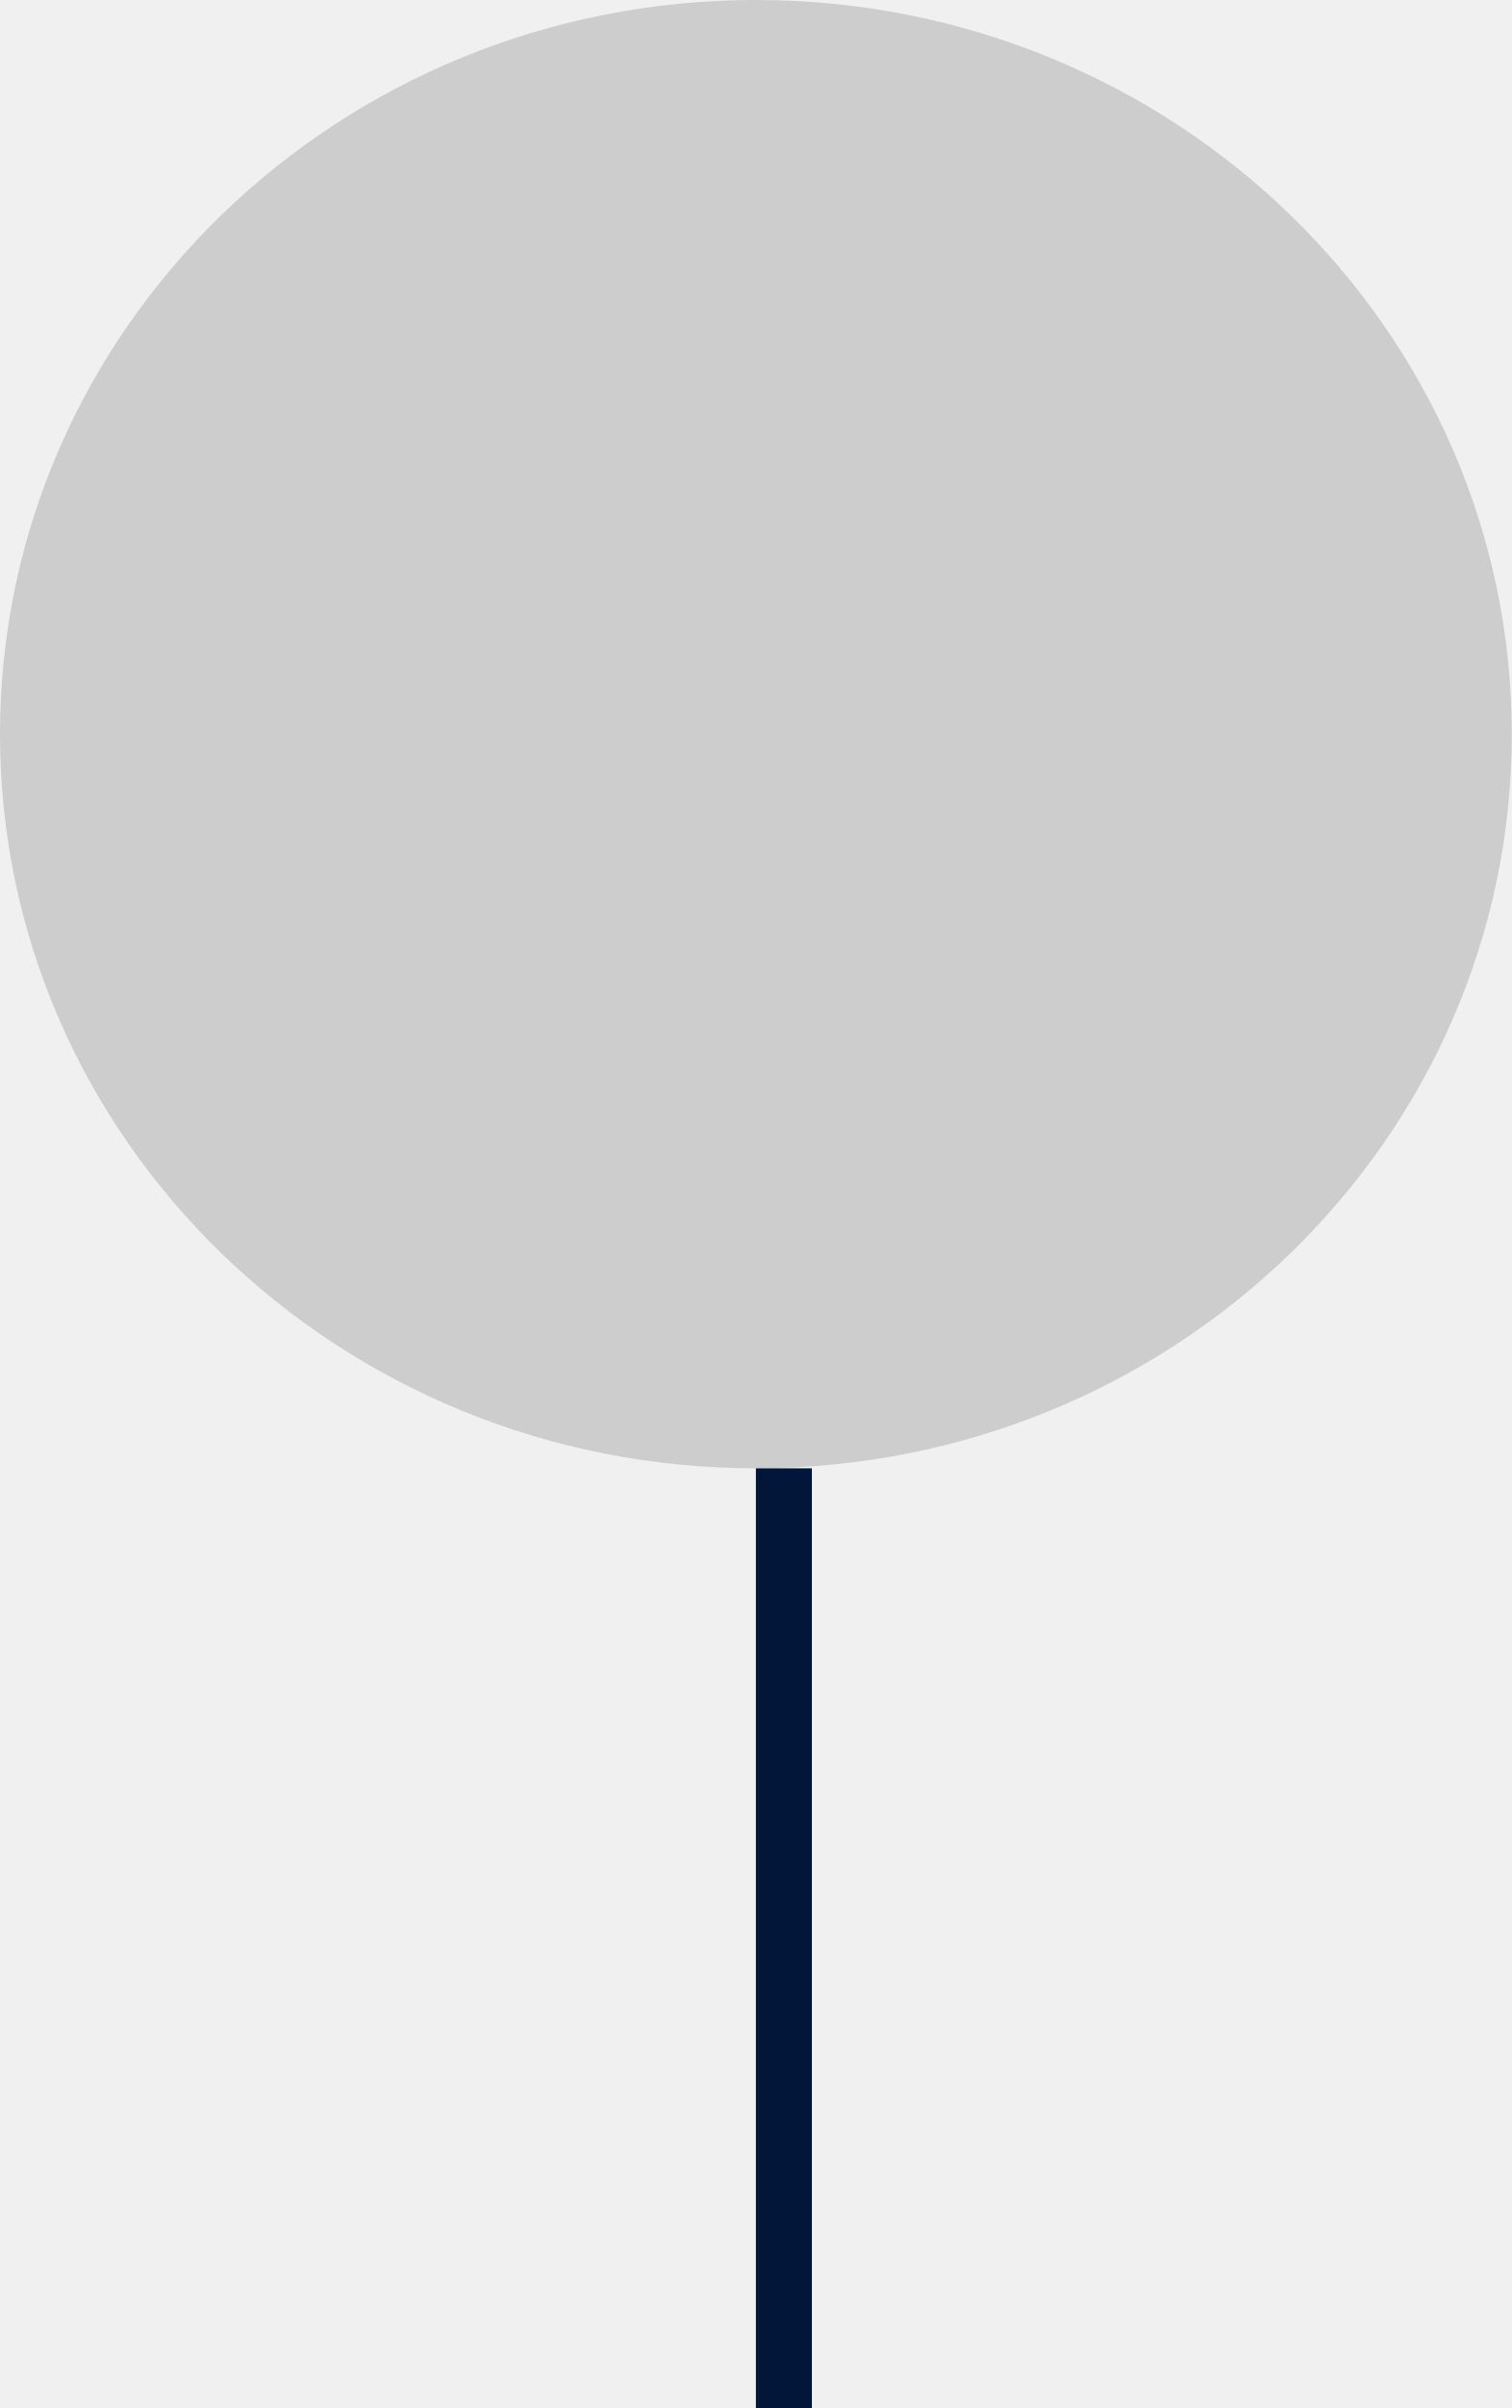
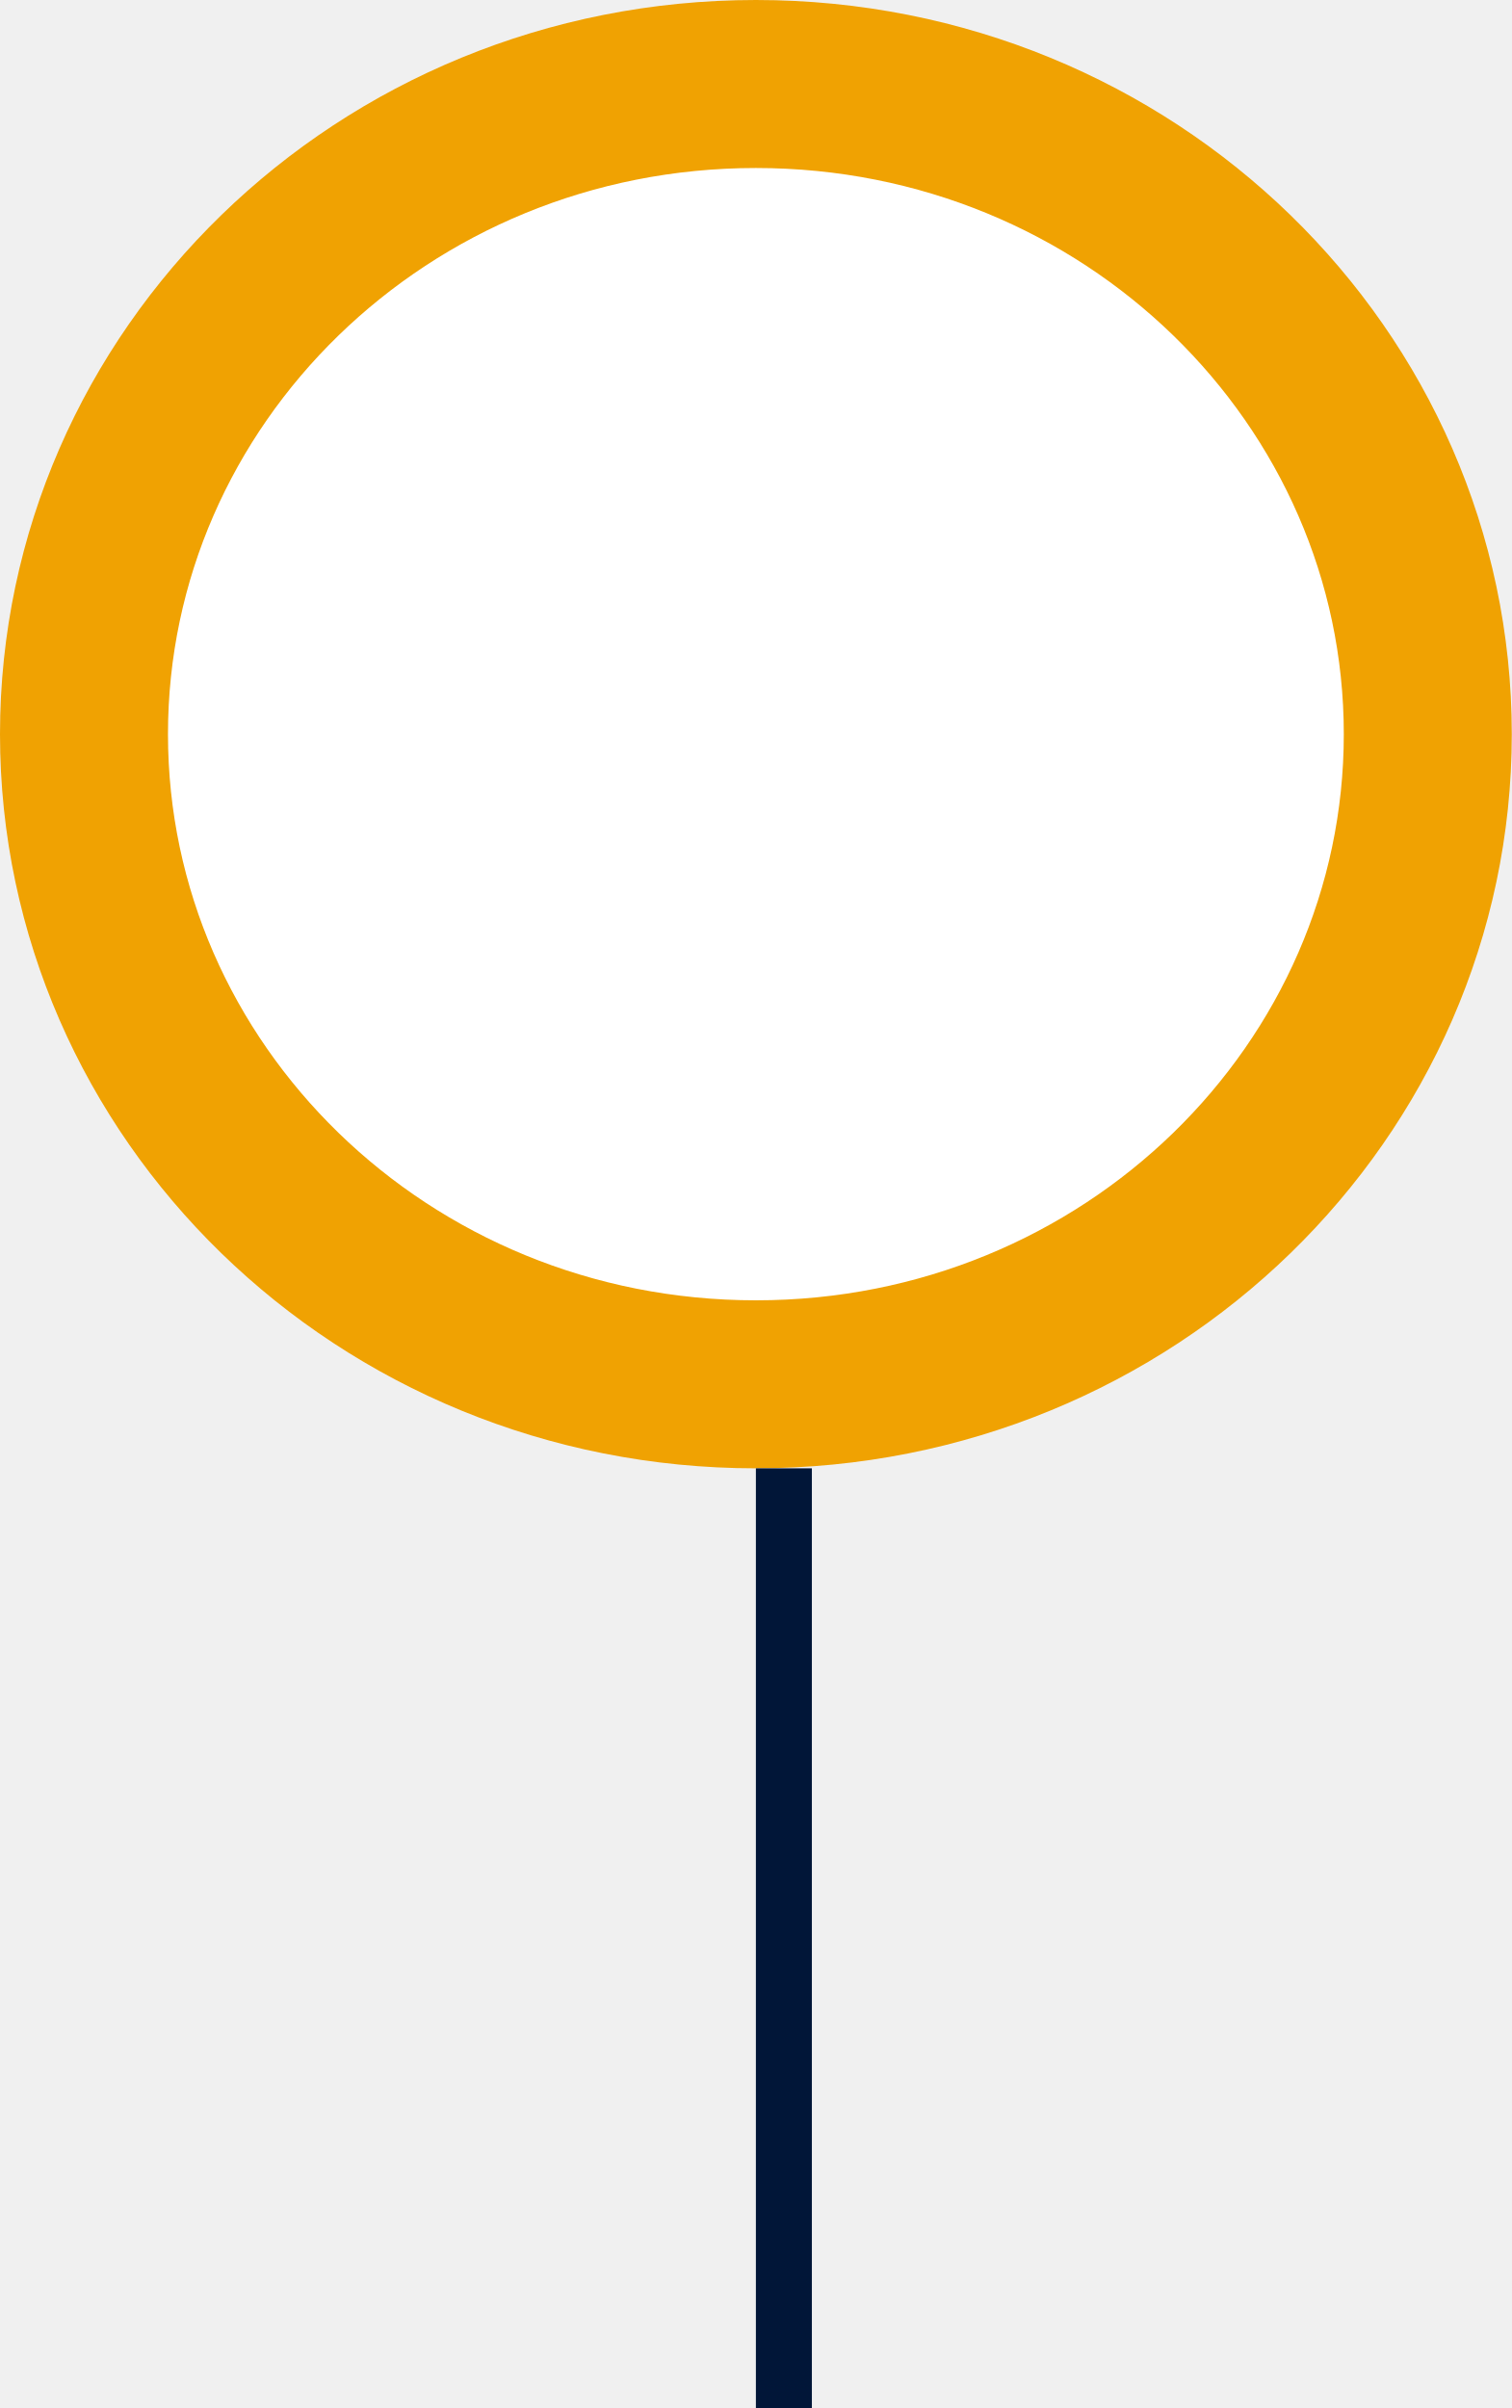
<svg xmlns="http://www.w3.org/2000/svg" width="27" height="43" viewBox="0 0 27 43" fill="none">
  <rect width="27" height="43" fill="black" fill-opacity="0" />
-   <ellipse cx="13.5" cy="13.11" rx="13.5" ry="13.11" fill="#CDCDCD" />
+   <path d="M25.5 13.11C25.5 19.48 20.169 24.72 13.5 24.72C6.831 24.72 1.5 19.48 1.5 13.11C1.5 6.739 6.831 1.5 13.5 1.5C20.169 1.5 25.5 6.739 25.5 13.11Z" fill="white" stroke="#F0A202" stroke-width="3" />
  <line x1="14" y1="26.22" x2="14" y2="43" stroke="#011638" />
</svg>
